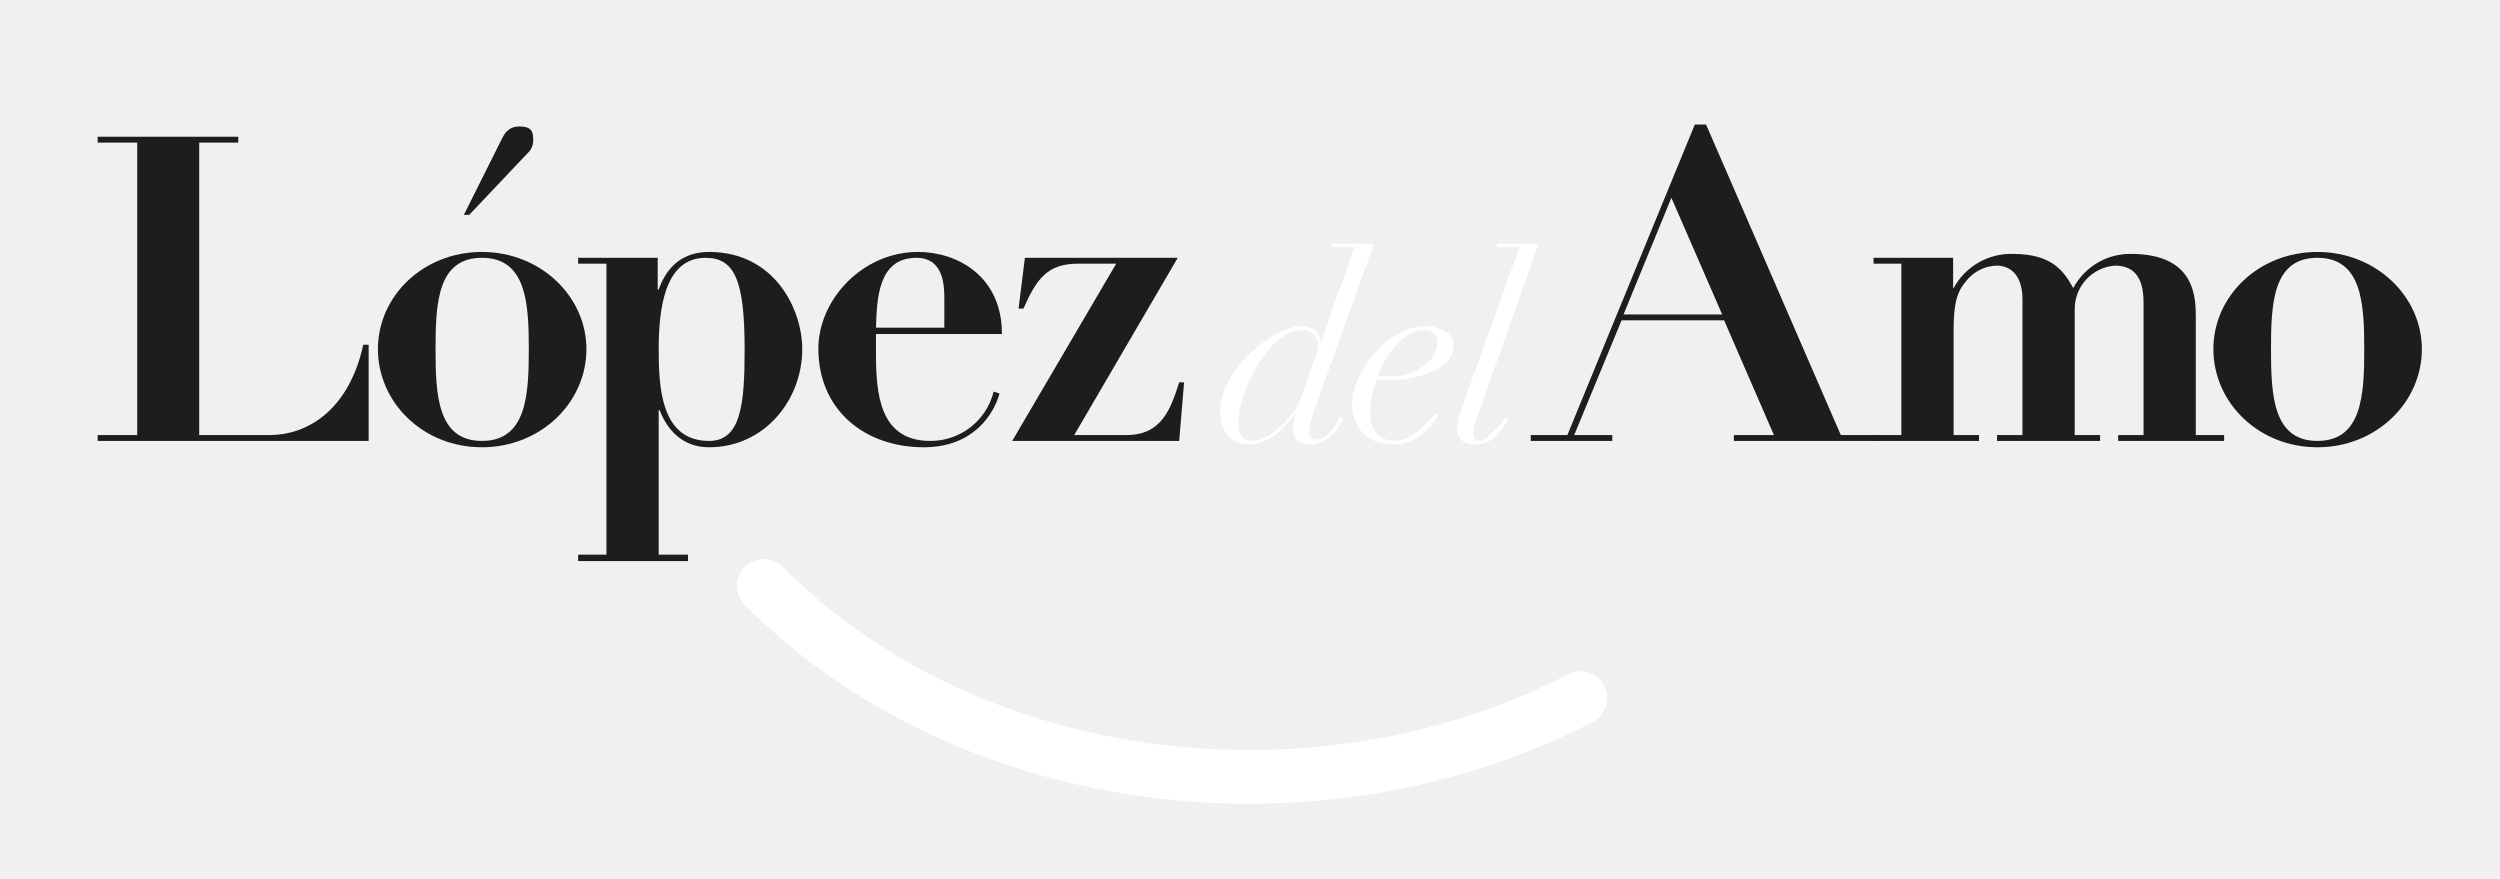
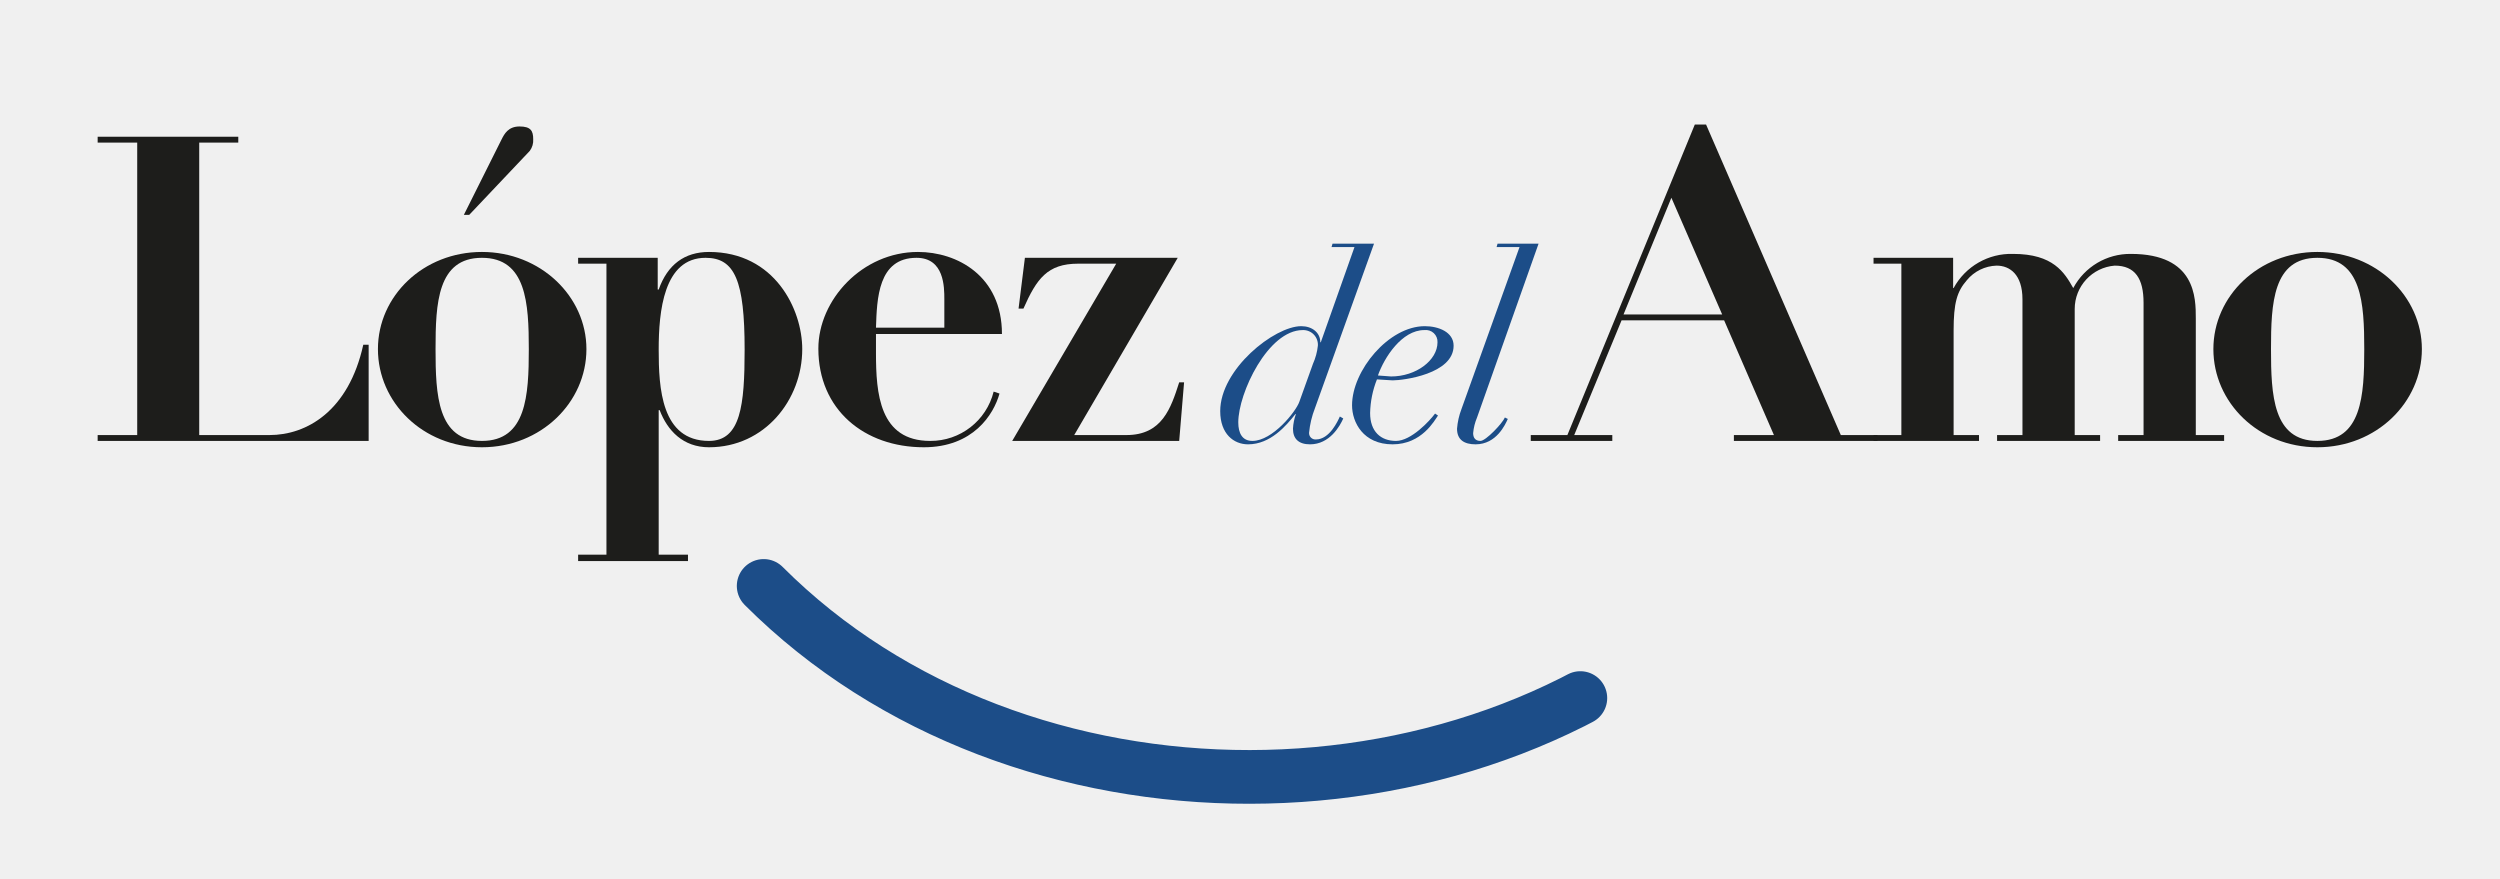
<svg xmlns="http://www.w3.org/2000/svg" viewBox="0 0 512 180">
  <style>@keyframes stroke{0%{stroke-dashoffset:15em}}#logo-linea{stroke-dasharray:15em;animation:2s .5s both stroke}@keyframes show-left{0%{transform:translateX(3rem);opacity:0}}#logo-lopez{animation:.5s 1s both show-left}#logo-del{animation:.5s 1.25s both show-left}#logo-amo{animation:.5s 1.5s both show-left}</style>
  <g id="logo-lopez" fill="#1d1d1b">
    <path d="M20,28H48.8v1.2h-8V89.1H55.2c7.6,0,16.2-4.9,19.2-18.5h1.1V90.3H20V89.1h8.1V29.2H20Z" />
    <path d="M120.1,71.5c0,10.9-9.3,20.1-21.4,20.1S77.4,82.4,77.4,71.5s9.3-19.9,21.3-19.9S120.1,60.7,120.1,71.5Zm-11.8,0c0-9.4-.5-18.7-9.6-18.7s-9.5,9.3-9.5,18.7.4,18.8,9.5,18.8S108.3,81,108.3,71.5Zm-5.6-42.9c.6-1.2,1.4-2.7,3.7-2.7s2.8.9,2.8,2.6a3.6,3.6,0,0,1-.7,2.4L96.1,44H95Z" />
    <path d="M124.2,54h-5.8V52.8h16.3v6.5h.2c1.8-5.1,5.3-7.7,10.3-7.7,13.5,0,19.1,11.8,19.1,19.9,0,10.4-7.7,20.1-19.1,20.1-5.3,0-8.5-3.4-10.1-7.6h-.2v29.6h6v1.3H118.4v-1.3h5.8Zm21,36.3c6.5,0,7.3-7.3,7.3-18.7,0-14.1-2-18.8-8-18.8-8.6,0-9.6,11-9.6,18.8S135.4,90.3,145.2,90.3Z" />
    <path d="M179.4,68.4v3.9c0,8.3.7,18,11.1,18a13.3,13.3,0,0,0,13-10.1l1.2.4c-1.2,4.3-5.4,11-15.5,11-12.2,0-21.6-7.7-21.6-20.2,0-10,9-19.8,20.4-19.8,8,0,17.2,4.9,17.2,16.8Zm14-1.3V61.3c0-2.5,0-8.5-5.7-8.5-7.9,0-8.1,8.4-8.3,14.3Z" />
    <path d="M228.6,54h-7.8c-6.3,0-8.5,3.1-11.2,9.2h-1l1.3-10.4h31.3L220,89.1h10.7c7.3,0,9.1-5.5,10.8-10.8h1l-1,12H207.3Z" />
  </g>
-   <g id="logo-del" fill="#fff">
+   <g id="logo-del" fill="#1c4d88">
    <path d="M269.3,83.6a18.8,18.8,0,0,0-1.2,5,1.3,1.3,0,0,0,1.4,1.4c2.8,0,4.5-3.8,4.9-4.7l.7.4c-.7,1.6-2.8,5.3-6.8,5.3-2.3,0-3.5-1.1-3.5-3.2a10.5,10.5,0,0,1,.6-3h-.1c-1.9,2.4-5.1,6.2-9.7,6.2-2.9,0-5.7-2.1-5.7-6.8,0-8.6,11.1-17.4,16.6-17.4,2.2,0,3.9,1.3,3.9,3.3h.1l6.9-19.5h-4.7l.2-.7h8.5Zm-.4-9.1a12.3,12.3,0,0,0,1-3.7,3,3,0,0,0-3.1-3.2c-7.1,0-13.2,12.9-13.2,18.9,0,2.2.8,3.8,2.9,3.8,4.1,0,8.9-6,9.6-8Z" />
    <path d="M294.5,85.1c-.7,1-3.3,5.9-9.3,5.9s-8.3-4.5-8.3-8c0-7.1,7.5-16.2,14.9-16.2,2.8,0,5.9,1.2,5.9,4,0,5.8-10.3,7.1-12.5,7.1l-3.2-.2a19.7,19.7,0,0,0-1.4,6.9c0,3.8,2.2,5.7,5.3,5.7s6.9-4.1,8-5.6Zm-2.8-17.5c-4.6,0-8.2,5.6-9.5,9.3l2.7.2c5.1,0,9.5-3.3,9.5-7A2.4,2.4,0,0,0,291.7,67.6Z" />
    <path d="M315.1,49.9,302.5,85.5a10.7,10.7,0,0,0-.8,3.2c0,.9.4,1.6,1.5,1.6s4.5-3.6,5-4.8l.6.3c-.5,1.1-2.3,5.2-6.6,5.2-2.3,0-3.8-.9-3.8-3.2a14.4,14.4,0,0,1,.9-4l11.9-33.2h-4.7l.2-.7Z" />
  </g>
  <g id="logo-amo" fill="#1d1d1b">
    <path d="M313.5,89.1H321l26.1-63.6h2.3L377,89.1h7.5v1.2H355.1V89.1h8.2L353.1,65.6h-21l-9.7,23.5h7.8v1.2H313.5Zm28.8-48.6-9.8,23.9h20.2Z" />
    <path d="M383.7,52.8H400V59h.1a13.4,13.4,0,0,1,12.2-7c8.2,0,10.5,3.8,12.3,7a13.2,13.2,0,0,1,11.8-7c13.3,0,13.3,9,13.3,13.2V89.1h5.8v1.2H433.8V89.1H439V62c0-4.9-1.7-7.6-5.9-7.6a8.9,8.9,0,0,0-8.2,8.9V89.1h5.2v1.2H409V89.1h5.2V61.3c0-5.1-2.6-6.9-5.3-6.9a8.2,8.2,0,0,0-6.1,3c-2,2.3-2.7,4.6-2.7,10.3V89.1h5.2v1.2H383.7V89.1h5.7V54h-5.7Z" />
    <path d="M496,71.5c0,10.9-9.3,20.1-21.4,20.1s-21.3-9.2-21.3-20.1,9.3-19.9,21.3-19.9S496,60.7,496,71.5Zm-11.8,0c0-9.4-.5-18.7-9.6-18.7s-9.5,9.3-9.5,18.7.4,18.8,9.5,18.8S484.2,81,484.2,71.5Z" />
  </g>
-   <path id="logo-linea" d="M156.4,120c52.3,52.3,146.9,52,198.8,0" fill="none" stroke="#fff" stroke-linecap="round" stroke-miterlimit="10" stroke-width="11" />
+   <path id="logo-linea" d="M156.4,120c52.3,52.3,146.9,52,198.8,0" fill="none" stroke="#1c4d88" stroke-linecap="round" stroke-miterlimit="10" stroke-width="11" />
</svg>
